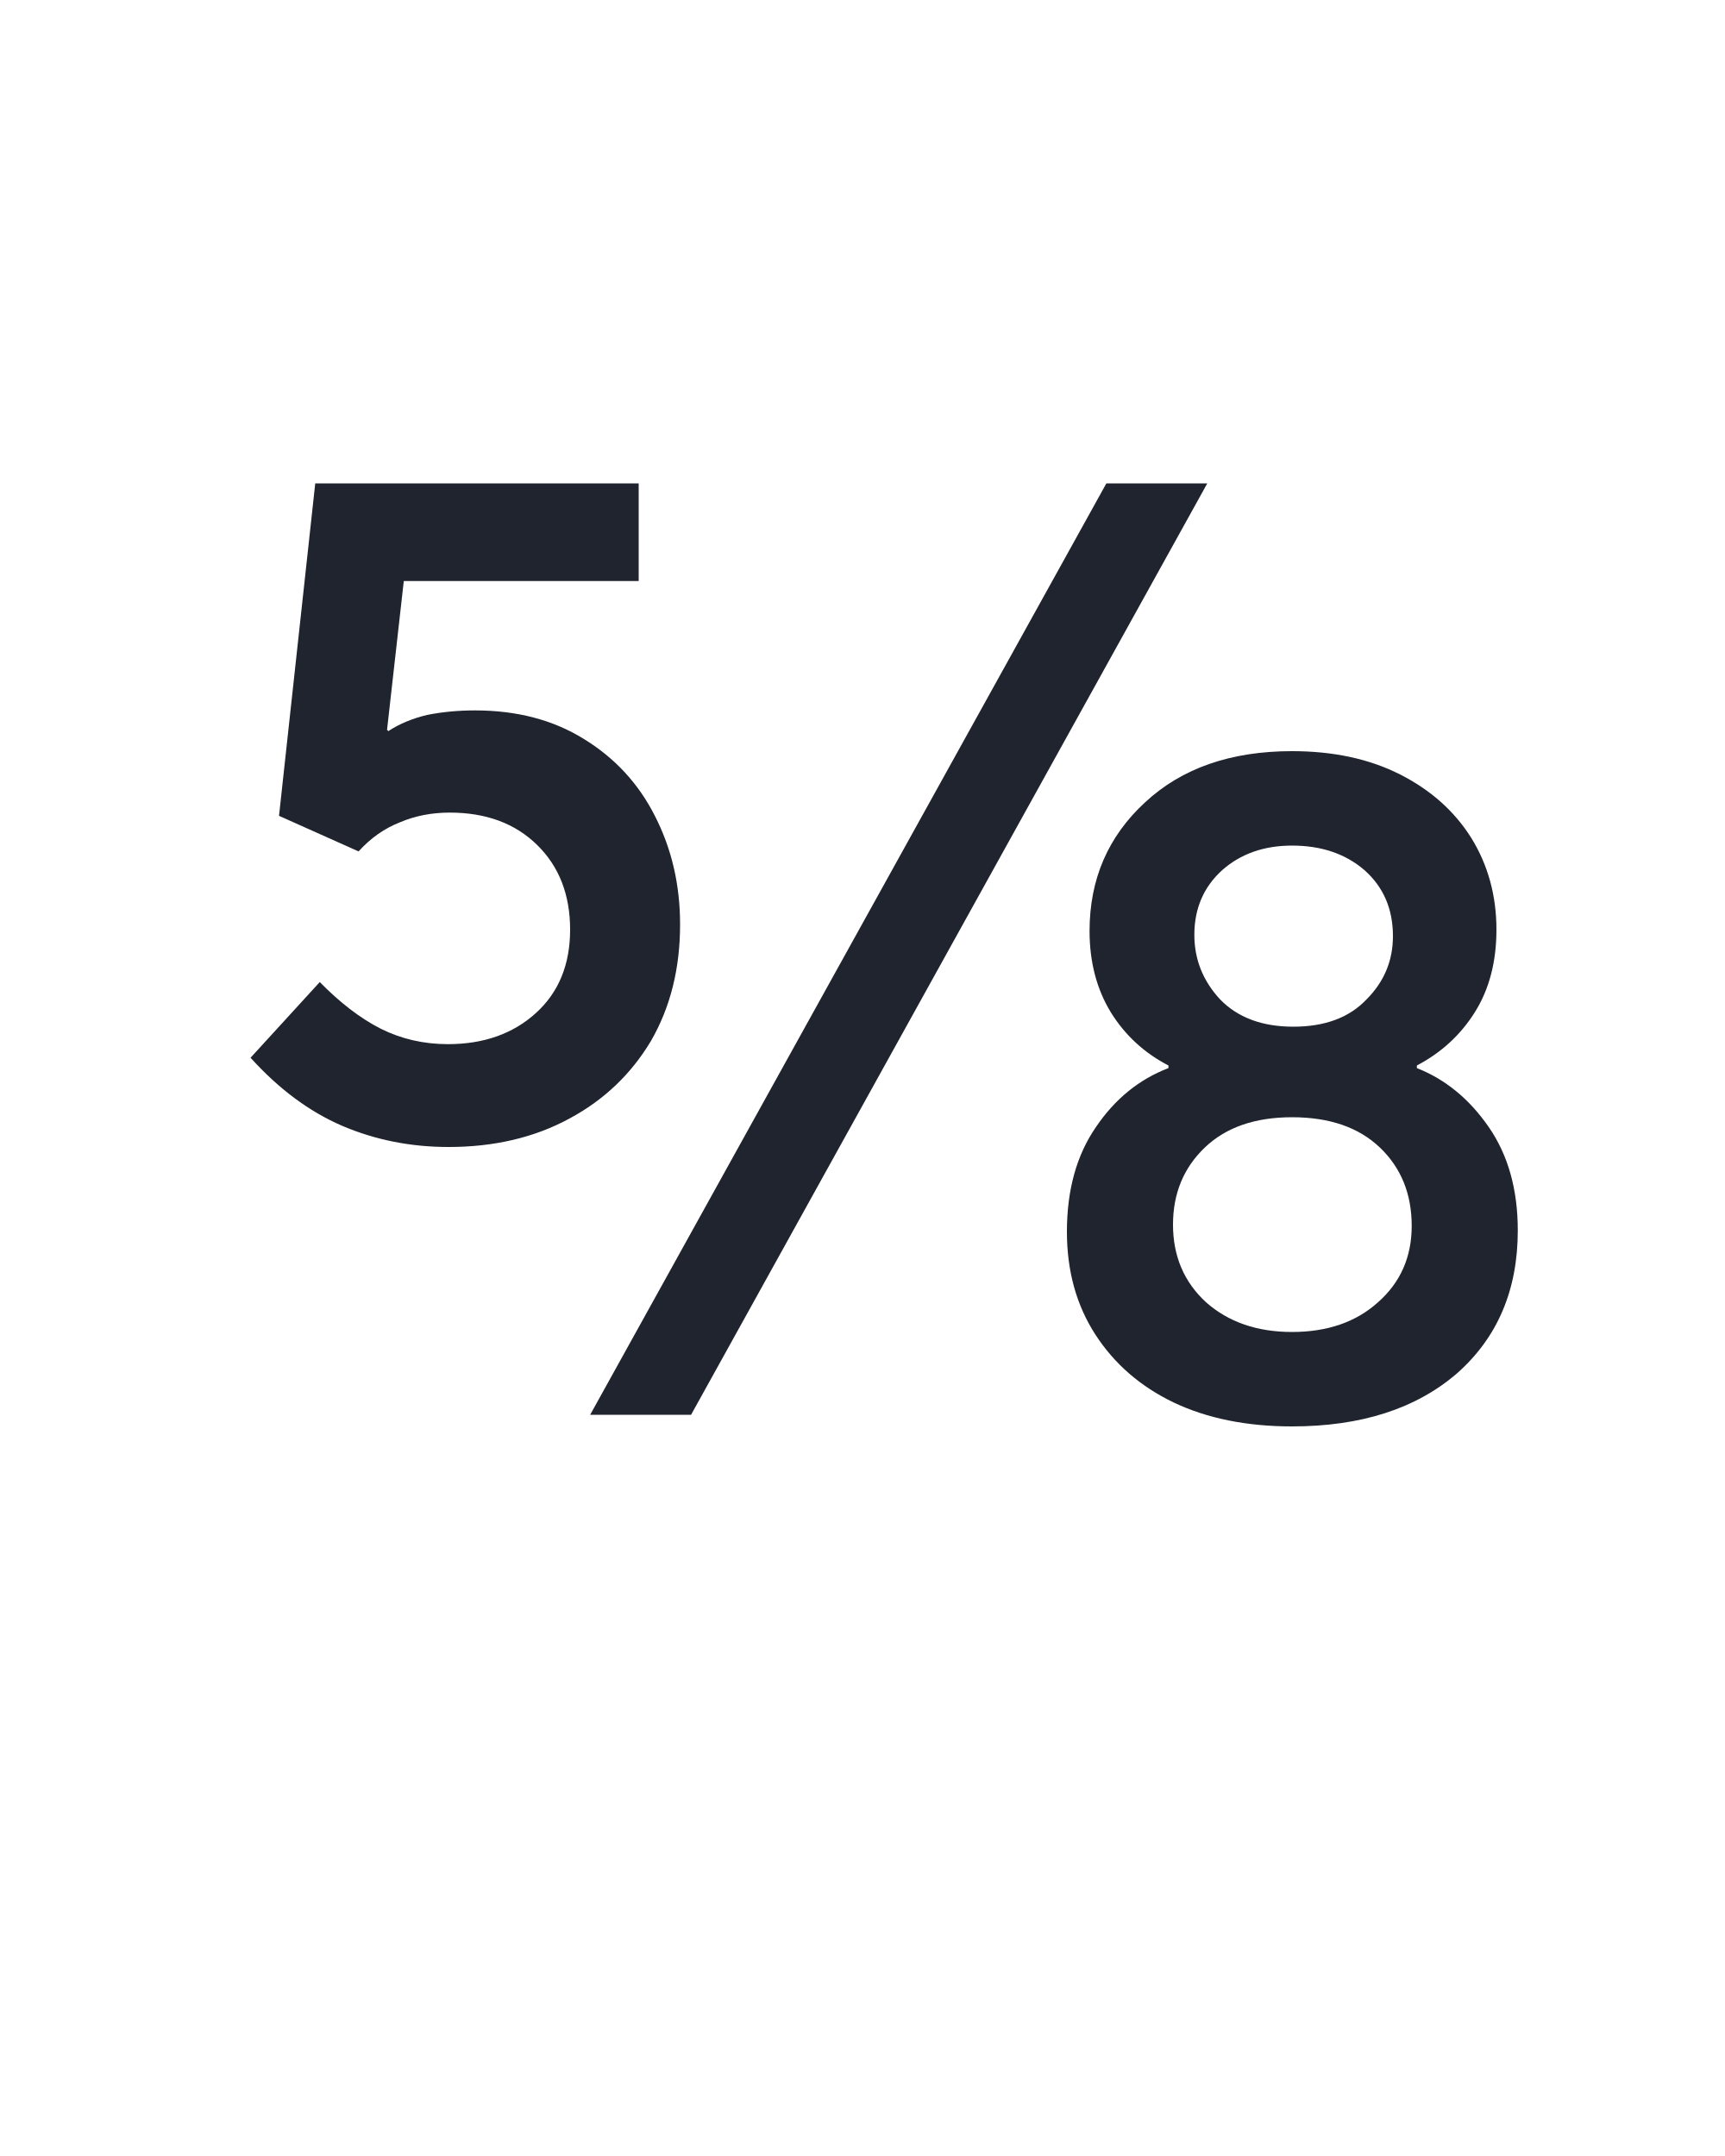
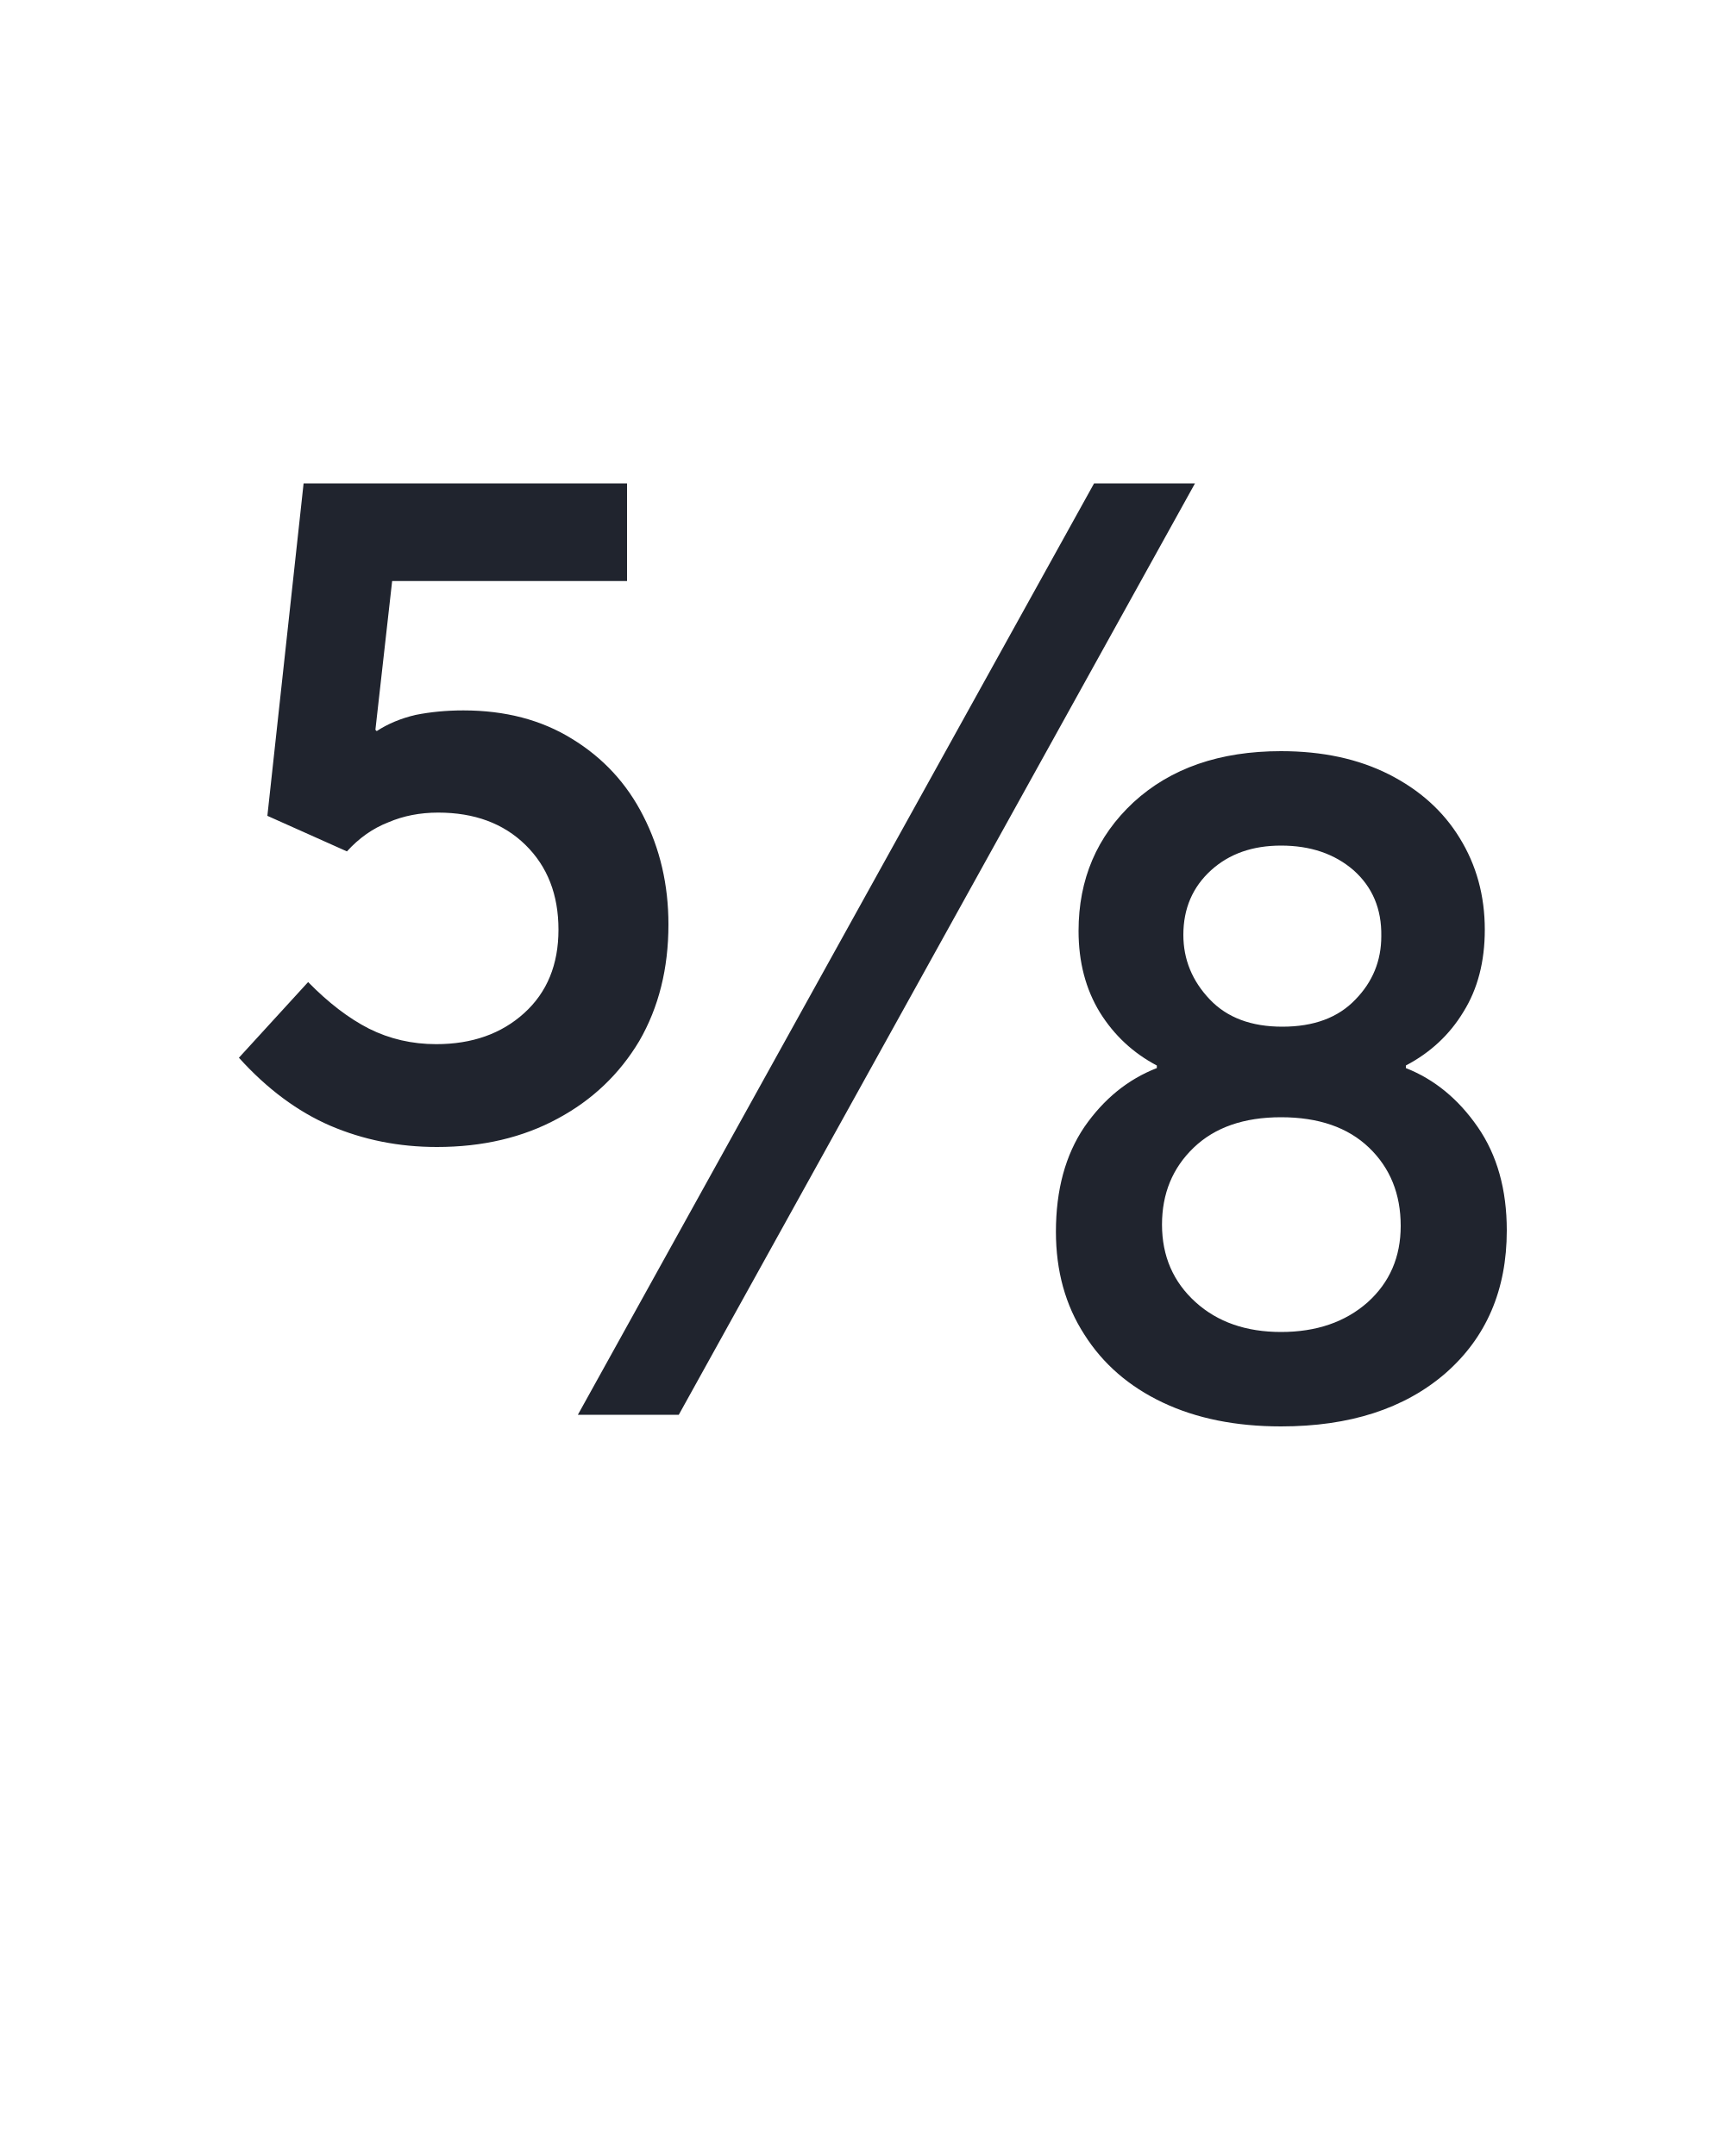
<svg xmlns="http://www.w3.org/2000/svg" height="160" viewBox="0 0 128 160" width="128">
  <defs>
-     <path d="M377 -414Q289 -414 212 -447Q136 -480 71 -552L178 -669Q225 -621 272 -597Q320 -573 376 -573Q459 -573 512 -621Q565 -669 565 -750Q565 -831 514 -881Q463 -931 379 -931Q337 -931 302 -916Q266 -902 238 -871L115 -926L171 -1440H671V-1289H236L317 -1370L282 -1059L284 -1057Q310 -1074 344 -1082Q379 -1089 418 -1089Q515 -1089 586 -1045Q658 -1001 696 -926Q735 -850 735 -758Q735 -656 690 -578Q644 -501 564 -458Q483 -414 377 -414ZM596 0 1394 -1440H1550L752 0ZM1681 18Q1576 18 1498 -19Q1421 -56 1377 -124Q1333 -192 1333 -283Q1333 -380 1378 -445Q1422 -510 1490 -536V-540Q1434 -569 1401 -622Q1368 -676 1368 -748Q1368 -868 1454 -947Q1539 -1026 1681 -1026Q1777 -1026 1848 -990Q1919 -954 1958 -892Q1997 -829 1997 -750Q1997 -676 1964 -623Q1931 -570 1874 -540V-536Q1940 -510 1985 -445Q2030 -380 2030 -285Q2030 -147 1936 -64Q1841 18 1681 18ZM1681 -128Q1763 -128 1814 -174Q1866 -220 1866 -292Q1866 -366 1817 -413Q1768 -460 1681 -460Q1595 -460 1546 -413Q1497 -366 1497 -294Q1497 -221 1548 -174Q1600 -128 1681 -128ZM1683 -600Q1756 -600 1796 -642Q1837 -683 1837 -740Q1837 -803 1793 -842Q1749 -880 1681 -880Q1616 -880 1573 -842Q1530 -803 1530 -742Q1530 -685 1570 -642Q1611 -600 1683 -600Z" id="path1" />
+     <path d="M399 -414Q311 -414 234 -447Q158 -480 93 -552L200 -669Q247 -621 294 -597Q342 -573 398 -573Q481 -573 534 -621Q587 -669 587 -750Q587 -831 536 -881Q485 -931 401 -931Q359 -931 324 -916Q288 -902 260 -871L137 -926L193 -1440H693V-1289H258L339 -1370L304 -1059L306 -1057Q332 -1074 366 -1082Q401 -1089 440 -1089Q537 -1089 608 -1045Q680 -1001 718 -926Q757 -850 757 -758Q757 -656 712 -578Q666 -501 586 -458Q505 -414 399 -414ZM617 0 1415 -1440H1571L773 0ZM1704 18Q1599 18 1521 -19Q1443 -56 1400 -124Q1356 -192 1356 -283Q1356 -380 1400 -445Q1445 -510 1512 -536V-540Q1457 -569 1424 -622Q1391 -676 1391 -748Q1391 -868 1476 -947Q1562 -1026 1704 -1026Q1800 -1026 1871 -990Q1942 -954 1980 -892Q2019 -829 2019 -750Q2019 -676 1986 -623Q1954 -570 1897 -540V-536Q1963 -510 2008 -445Q2053 -380 2053 -285Q2053 -147 1958 -64Q1863 18 1704 18ZM1704 -128Q1786 -128 1838 -174Q1889 -220 1889 -292Q1889 -366 1840 -413Q1791 -460 1704 -460Q1618 -460 1569 -413Q1520 -366 1520 -294Q1520 -221 1572 -174Q1623 -128 1704 -128ZM1706 -600Q1779 -600 1819 -642Q1859 -683 1859 -740Q1860 -803 1816 -842Q1772 -880 1704 -880Q1638 -880 1596 -842Q1553 -803 1553 -742Q1553 -685 1594 -642Q1634 -600 1706 -600Z" id="path1" />
  </defs>
  <g>
-     <g data-glyph="fiveeighths.ss10" fill="#20242e" transform="translate(15.184 104.992) rotate(0) scale(0.048)">
+     <g data-glyph="fiveeighths.ss10" fill="#20242e" transform="translate(13.264 104.992) rotate(0) scale(0.048)">
      <use href="#path1" />
    </g>
  </g>
</svg>
